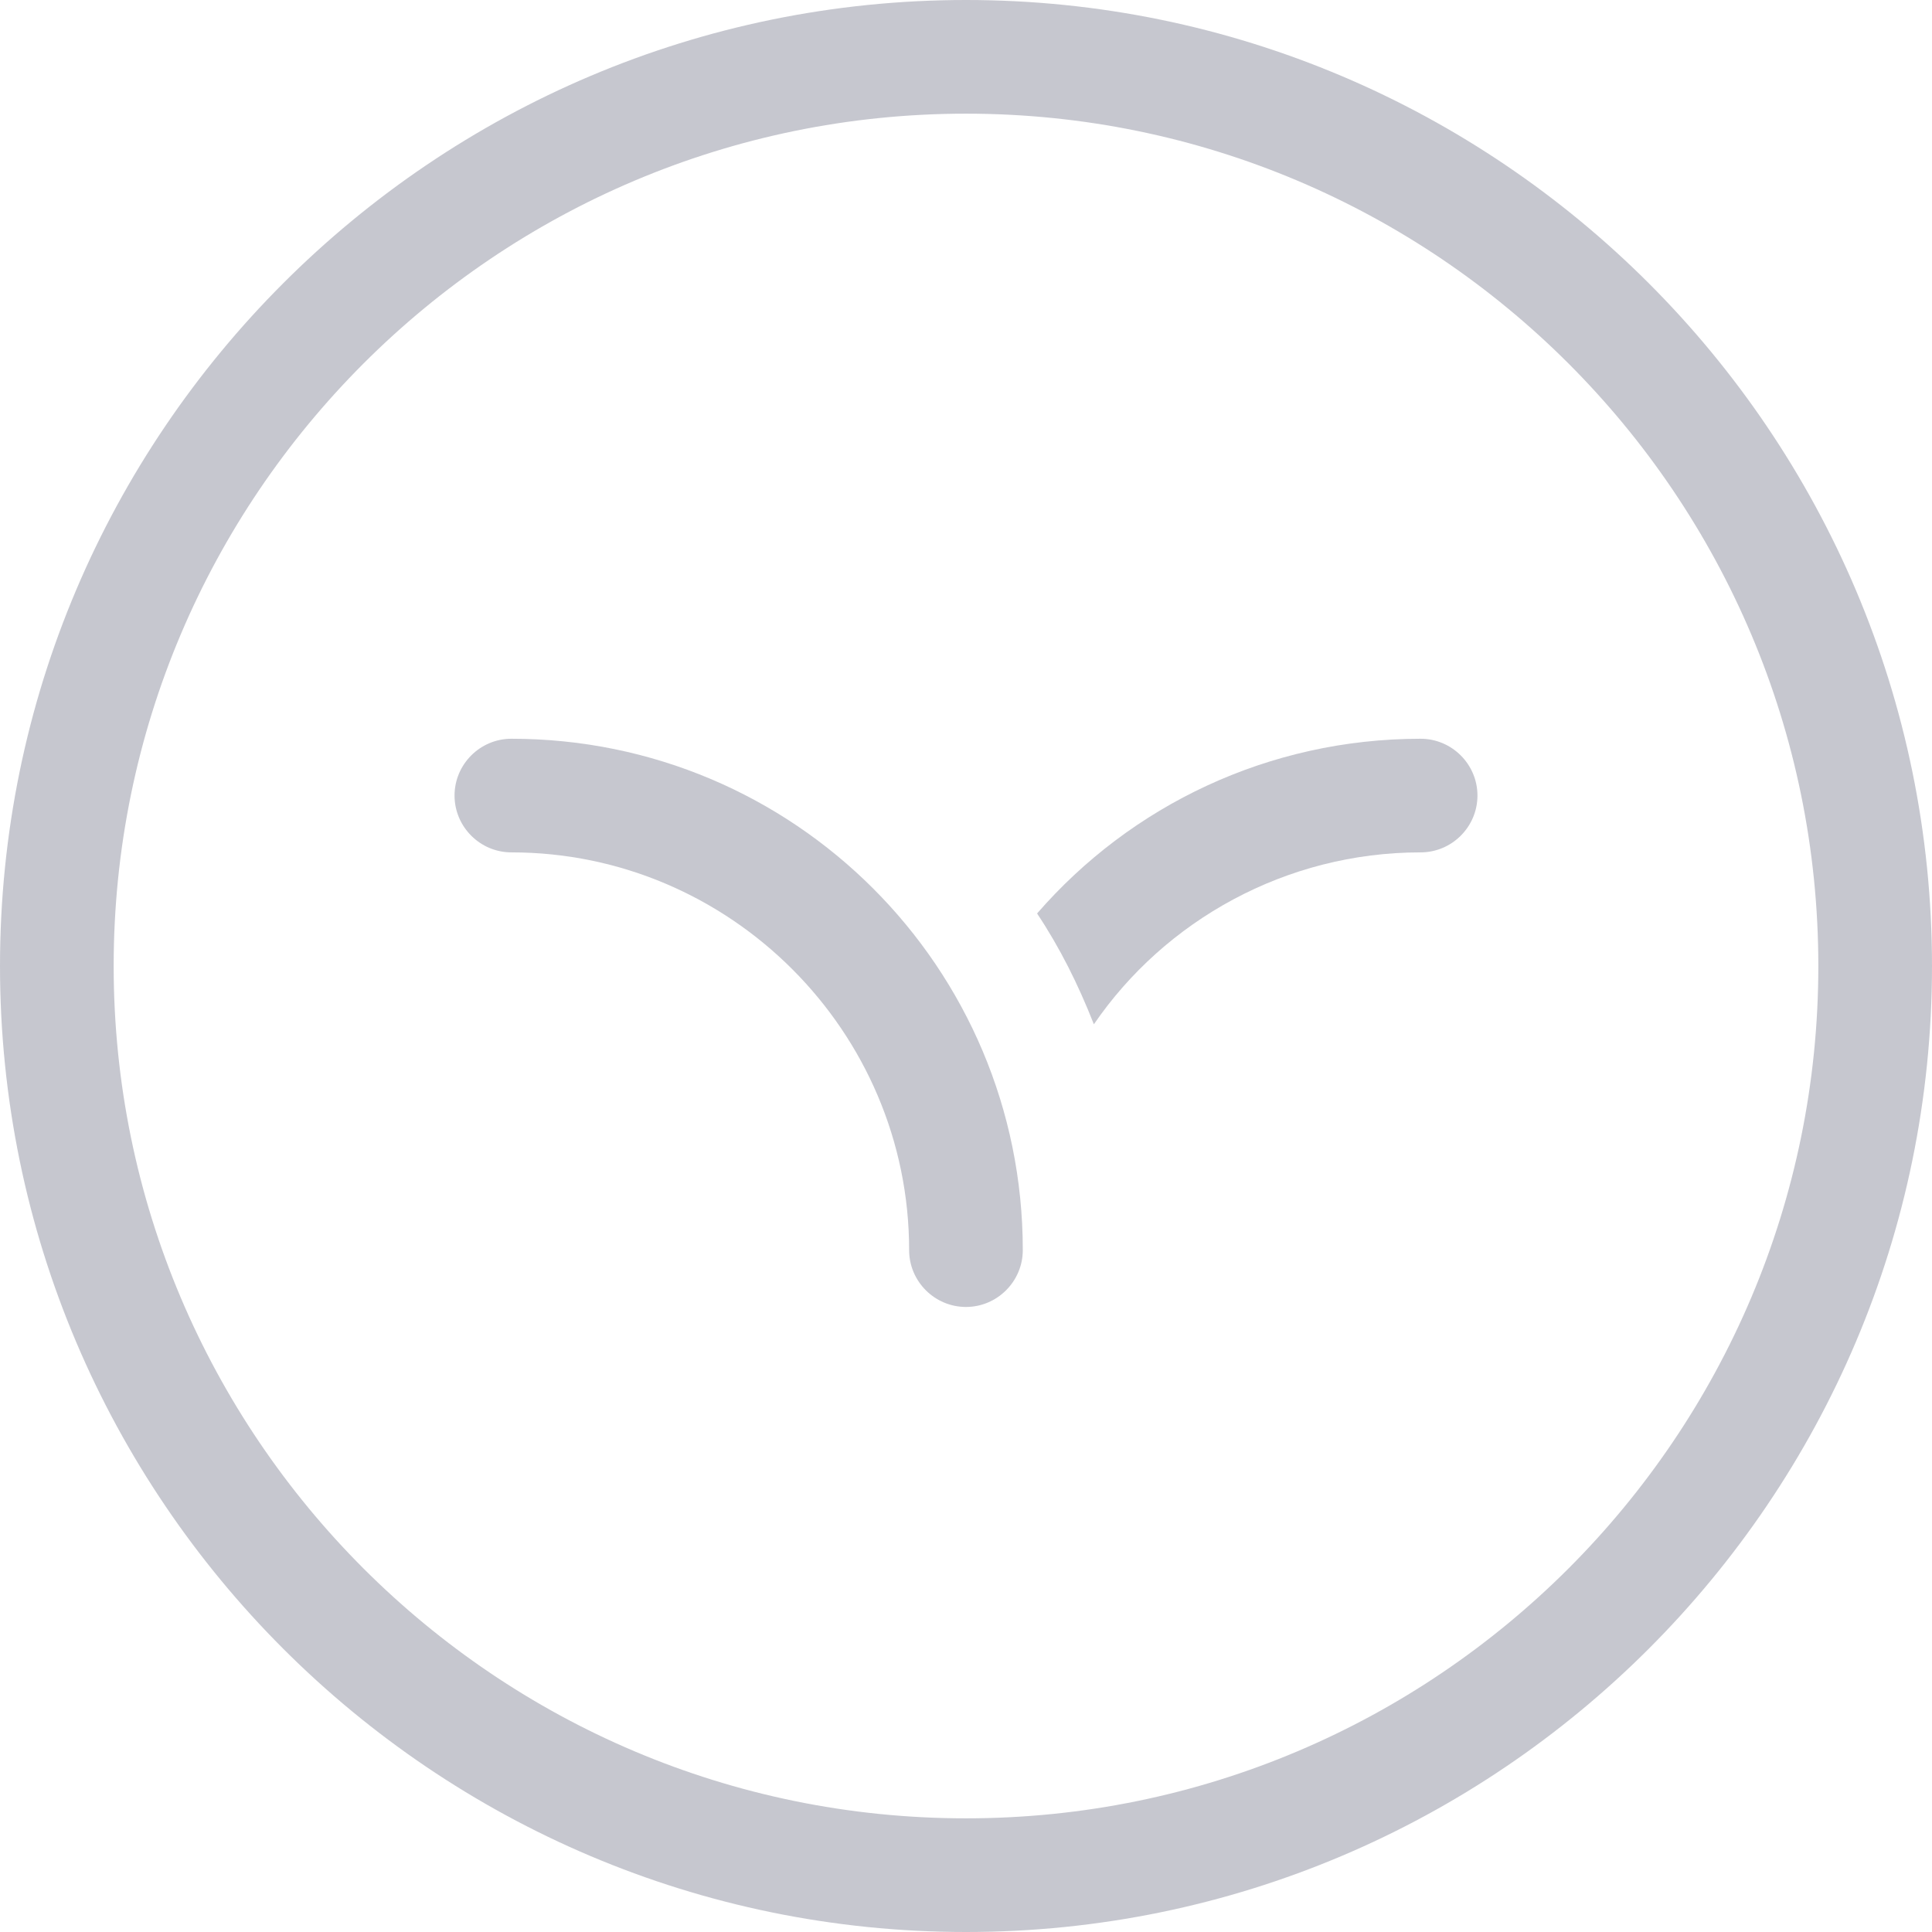
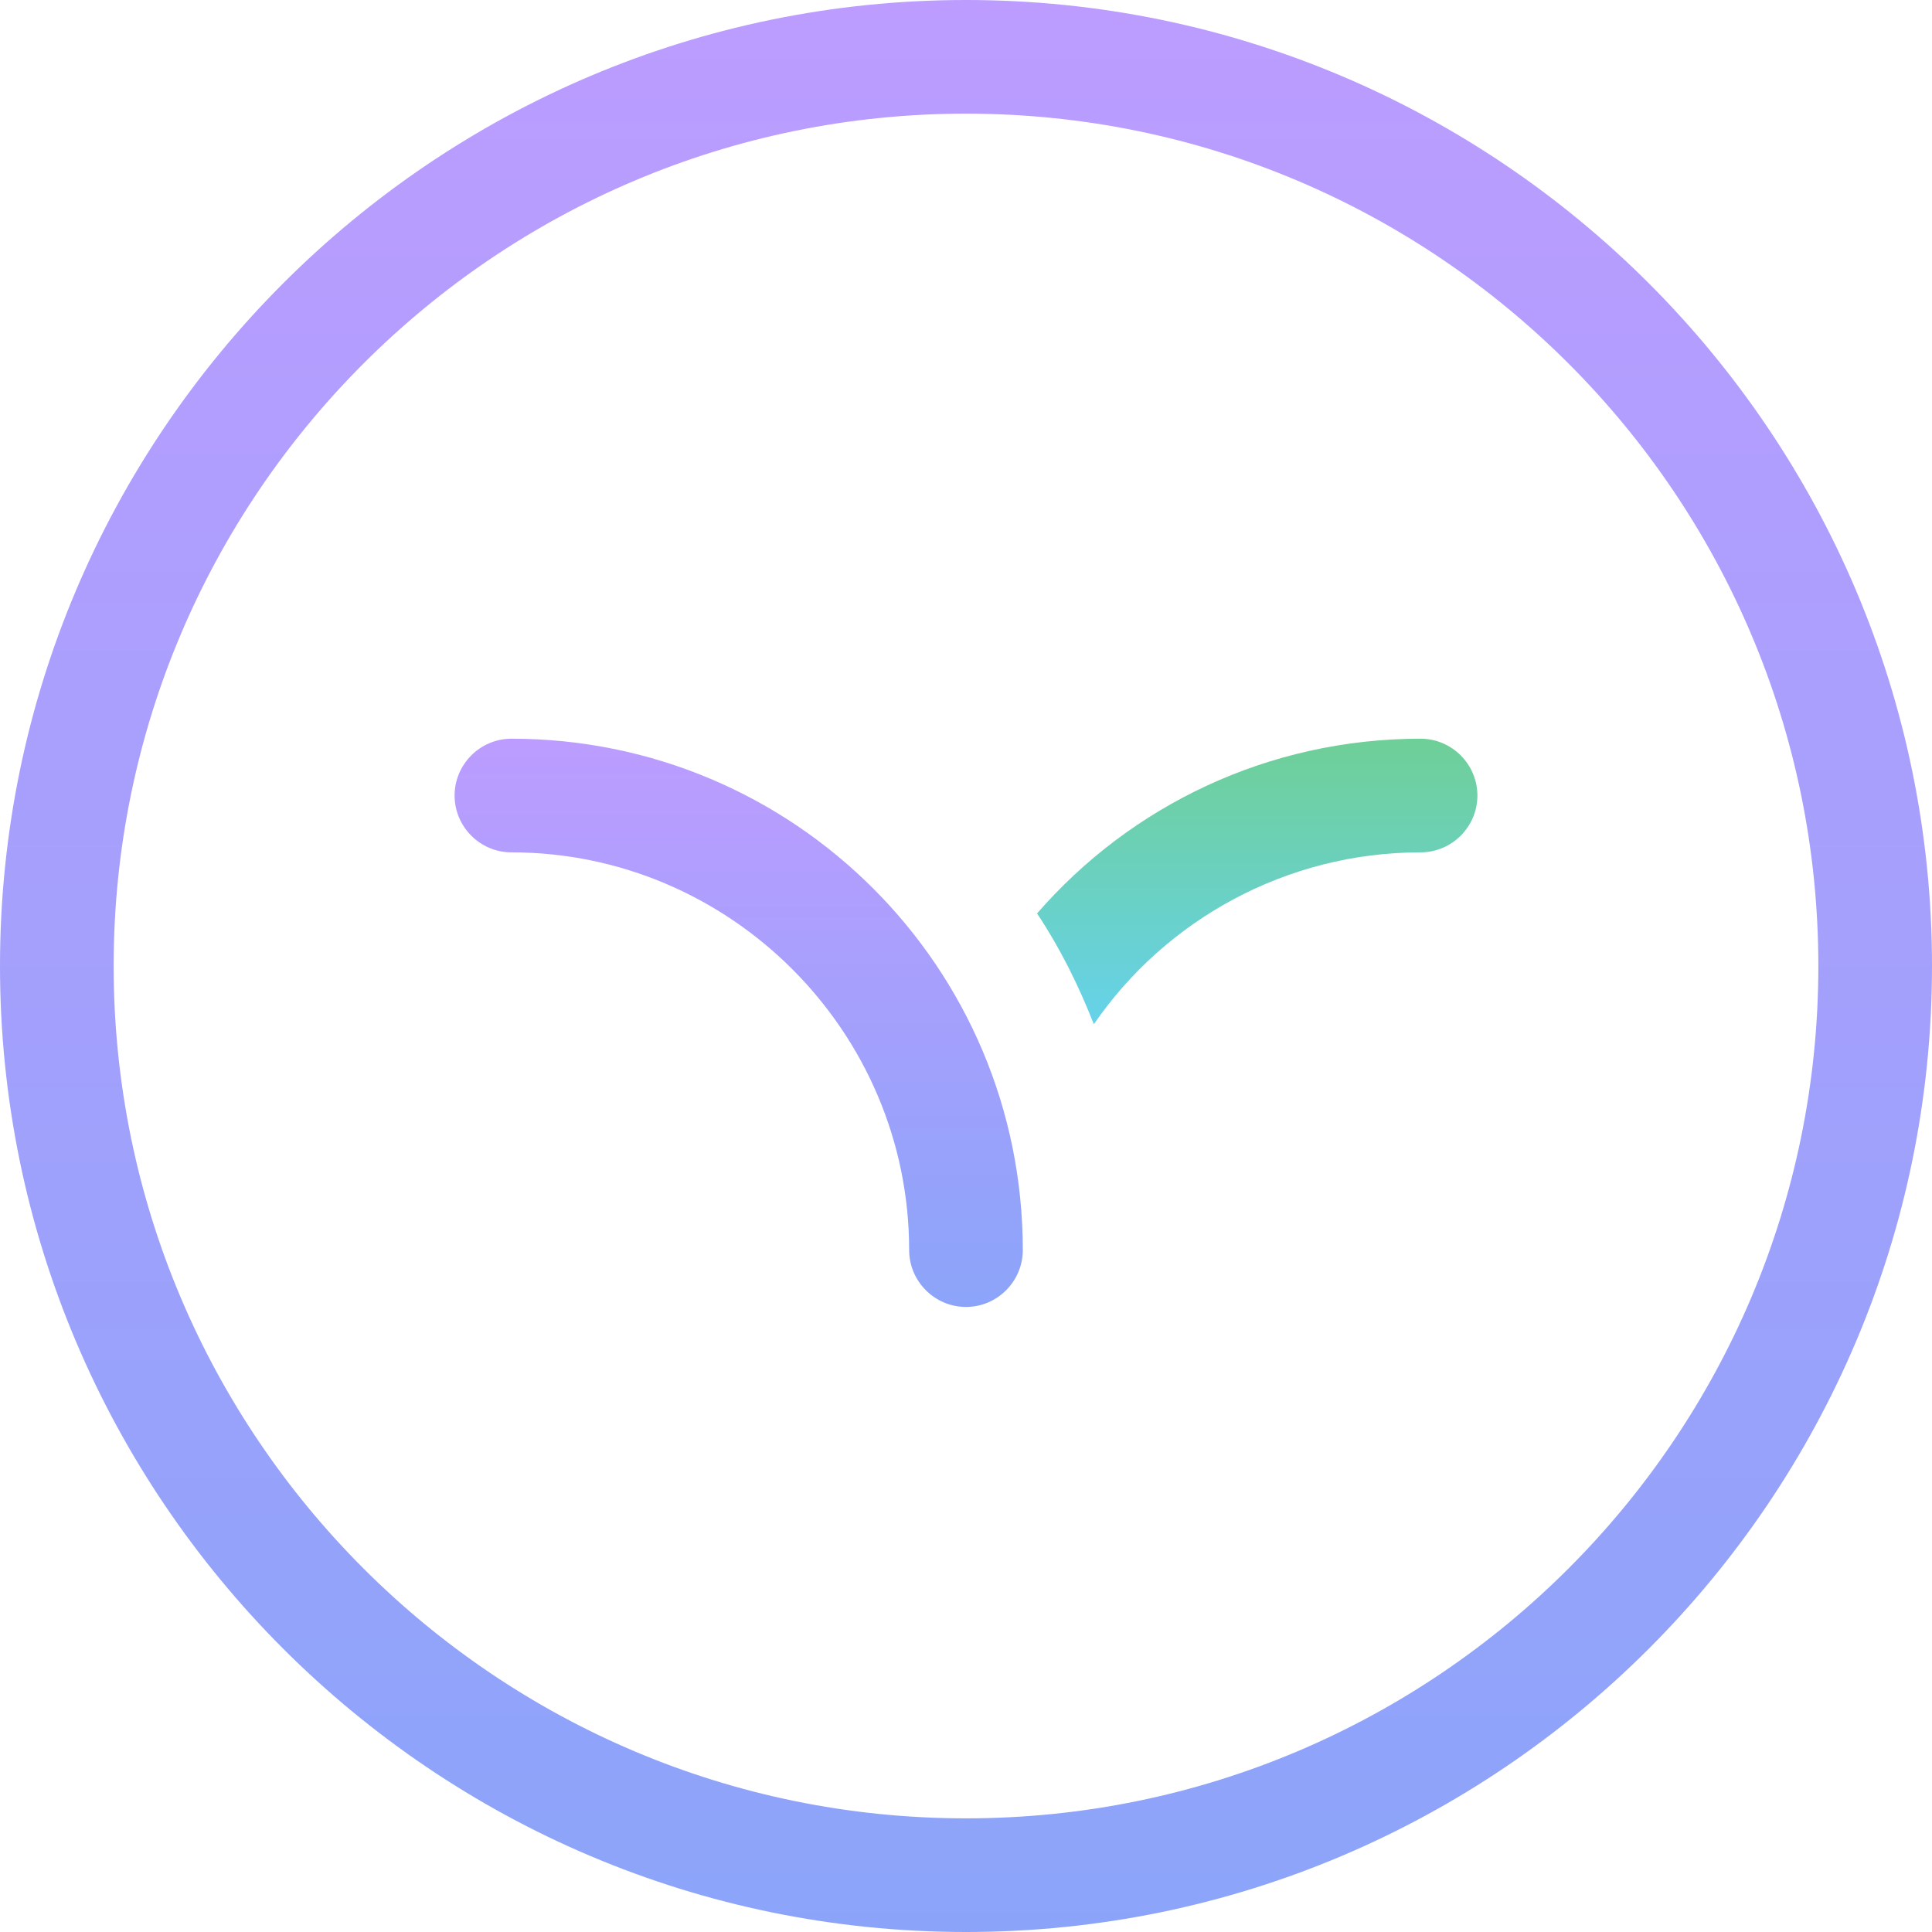
- <svg xmlns="http://www.w3.org/2000/svg" width="48" height="48" viewBox="0 0 48 48" fill="none">
-   <path d="M23.999 32.471C23.222 32.471 22.587 31.836 22.587 31.059C22.587 25.624 18.14 21.177 12.705 21.177C11.928 21.177 11.293 20.542 11.293 19.765C11.293 18.989 11.928 18.354 12.705 18.354C19.728 18.354 25.411 24.036 25.411 31.059C25.411 31.836 24.775 32.471 23.999 32.471Z" fill="#1F2041" fill-opacity="0.25" />
-   <path d="M36.707 19.765C36.707 20.542 36.072 21.177 35.295 21.177C31.942 21.177 28.942 22.871 27.177 25.448C26.789 24.459 26.33 23.542 25.766 22.695C28.095 20.012 31.519 18.354 35.295 18.354C36.072 18.354 36.707 18.989 36.707 19.765Z" fill="#1F2041" fill-opacity="0.25" />
-   <path d="M24 48C10.765 48 0 37.235 0 24C0 10.765 10.765 0 24 0C37.235 0 48 10.765 48 24C48 37.235 37.235 48 24 48ZM24 2.824C12.318 2.824 2.824 12.318 2.824 24C2.824 35.682 12.318 45.176 24 45.176C35.682 45.176 45.176 35.682 45.176 24C45.176 12.318 35.682 2.824 24 2.824Z" fill="#1F2041" fill-opacity="0.25" />
+ <svg xmlns="http://www.w3.org/2000/svg" width="40" height="40" viewBox="0 0 40 40" fill="none">
+   <path d="M20 27.059C19.353 27.059 18.823 26.529 18.823 25.882C18.823 21.353 15.117 17.647 10.588 17.647C9.941 17.647 9.412 17.118 9.412 16.471C9.412 15.824 9.941 15.294 10.588 15.294C16.441 15.294 21.176 20.029 21.176 25.882C21.176 26.529 20.647 27.059 20 27.059Z" fill="url(#paint0_linear)" />
+   <path d="M30.588 16.471C30.588 17.118 30.059 17.647 29.412 17.647C26.618 17.647 24.118 19.059 22.647 21.206C22.323 20.382 21.941 19.618 21.471 18.912C23.412 16.677 26.265 15.294 29.412 15.294C30.059 15.294 30.588 15.824 30.588 16.471Z" fill="url(#paint1_linear)" />
+   <path d="M20 40C8.971 40 0 31.029 0 20C0 8.971 8.971 0 20 0C31.029 0 40 8.971 40 20C40 31.029 31.029 40 20 40ZM20 2.353C10.265 2.353 2.353 10.265 2.353 20C2.353 29.735 10.265 37.647 20 37.647C29.735 37.647 37.647 29.735 37.647 20C37.647 10.265 29.735 2.353 20 2.353Z" fill="url(#paint2_linear)" />
+   <defs>
+     <linearGradient id="paint0_linear" x1="15.294" y1="15.294" x2="15.294" y2="27.059" gradientUnits="userSpaceOnUse">
+       <stop stop-color="#BC9CFF" />
+       <stop offset="1" stop-color="#8BA4F9" />
+     </linearGradient>
+     <linearGradient id="paint1_linear" x1="26.029" y1="15.294" x2="26.029" y2="21.206" gradientUnits="userSpaceOnUse">
+       <stop stop-color="#6FCF97" />
+       <stop offset="1" stop-color="#66D2EA" />
+     </linearGradient>
+     <linearGradient id="paint2_linear" x1="20" y1="0" x2="20" y2="40" gradientUnits="userSpaceOnUse">
+       <stop stop-color="#BC9CFF" />
+       <stop offset="1" stop-color="#8BA4F9" />
+     </linearGradient>
+   </defs>
</svg>
